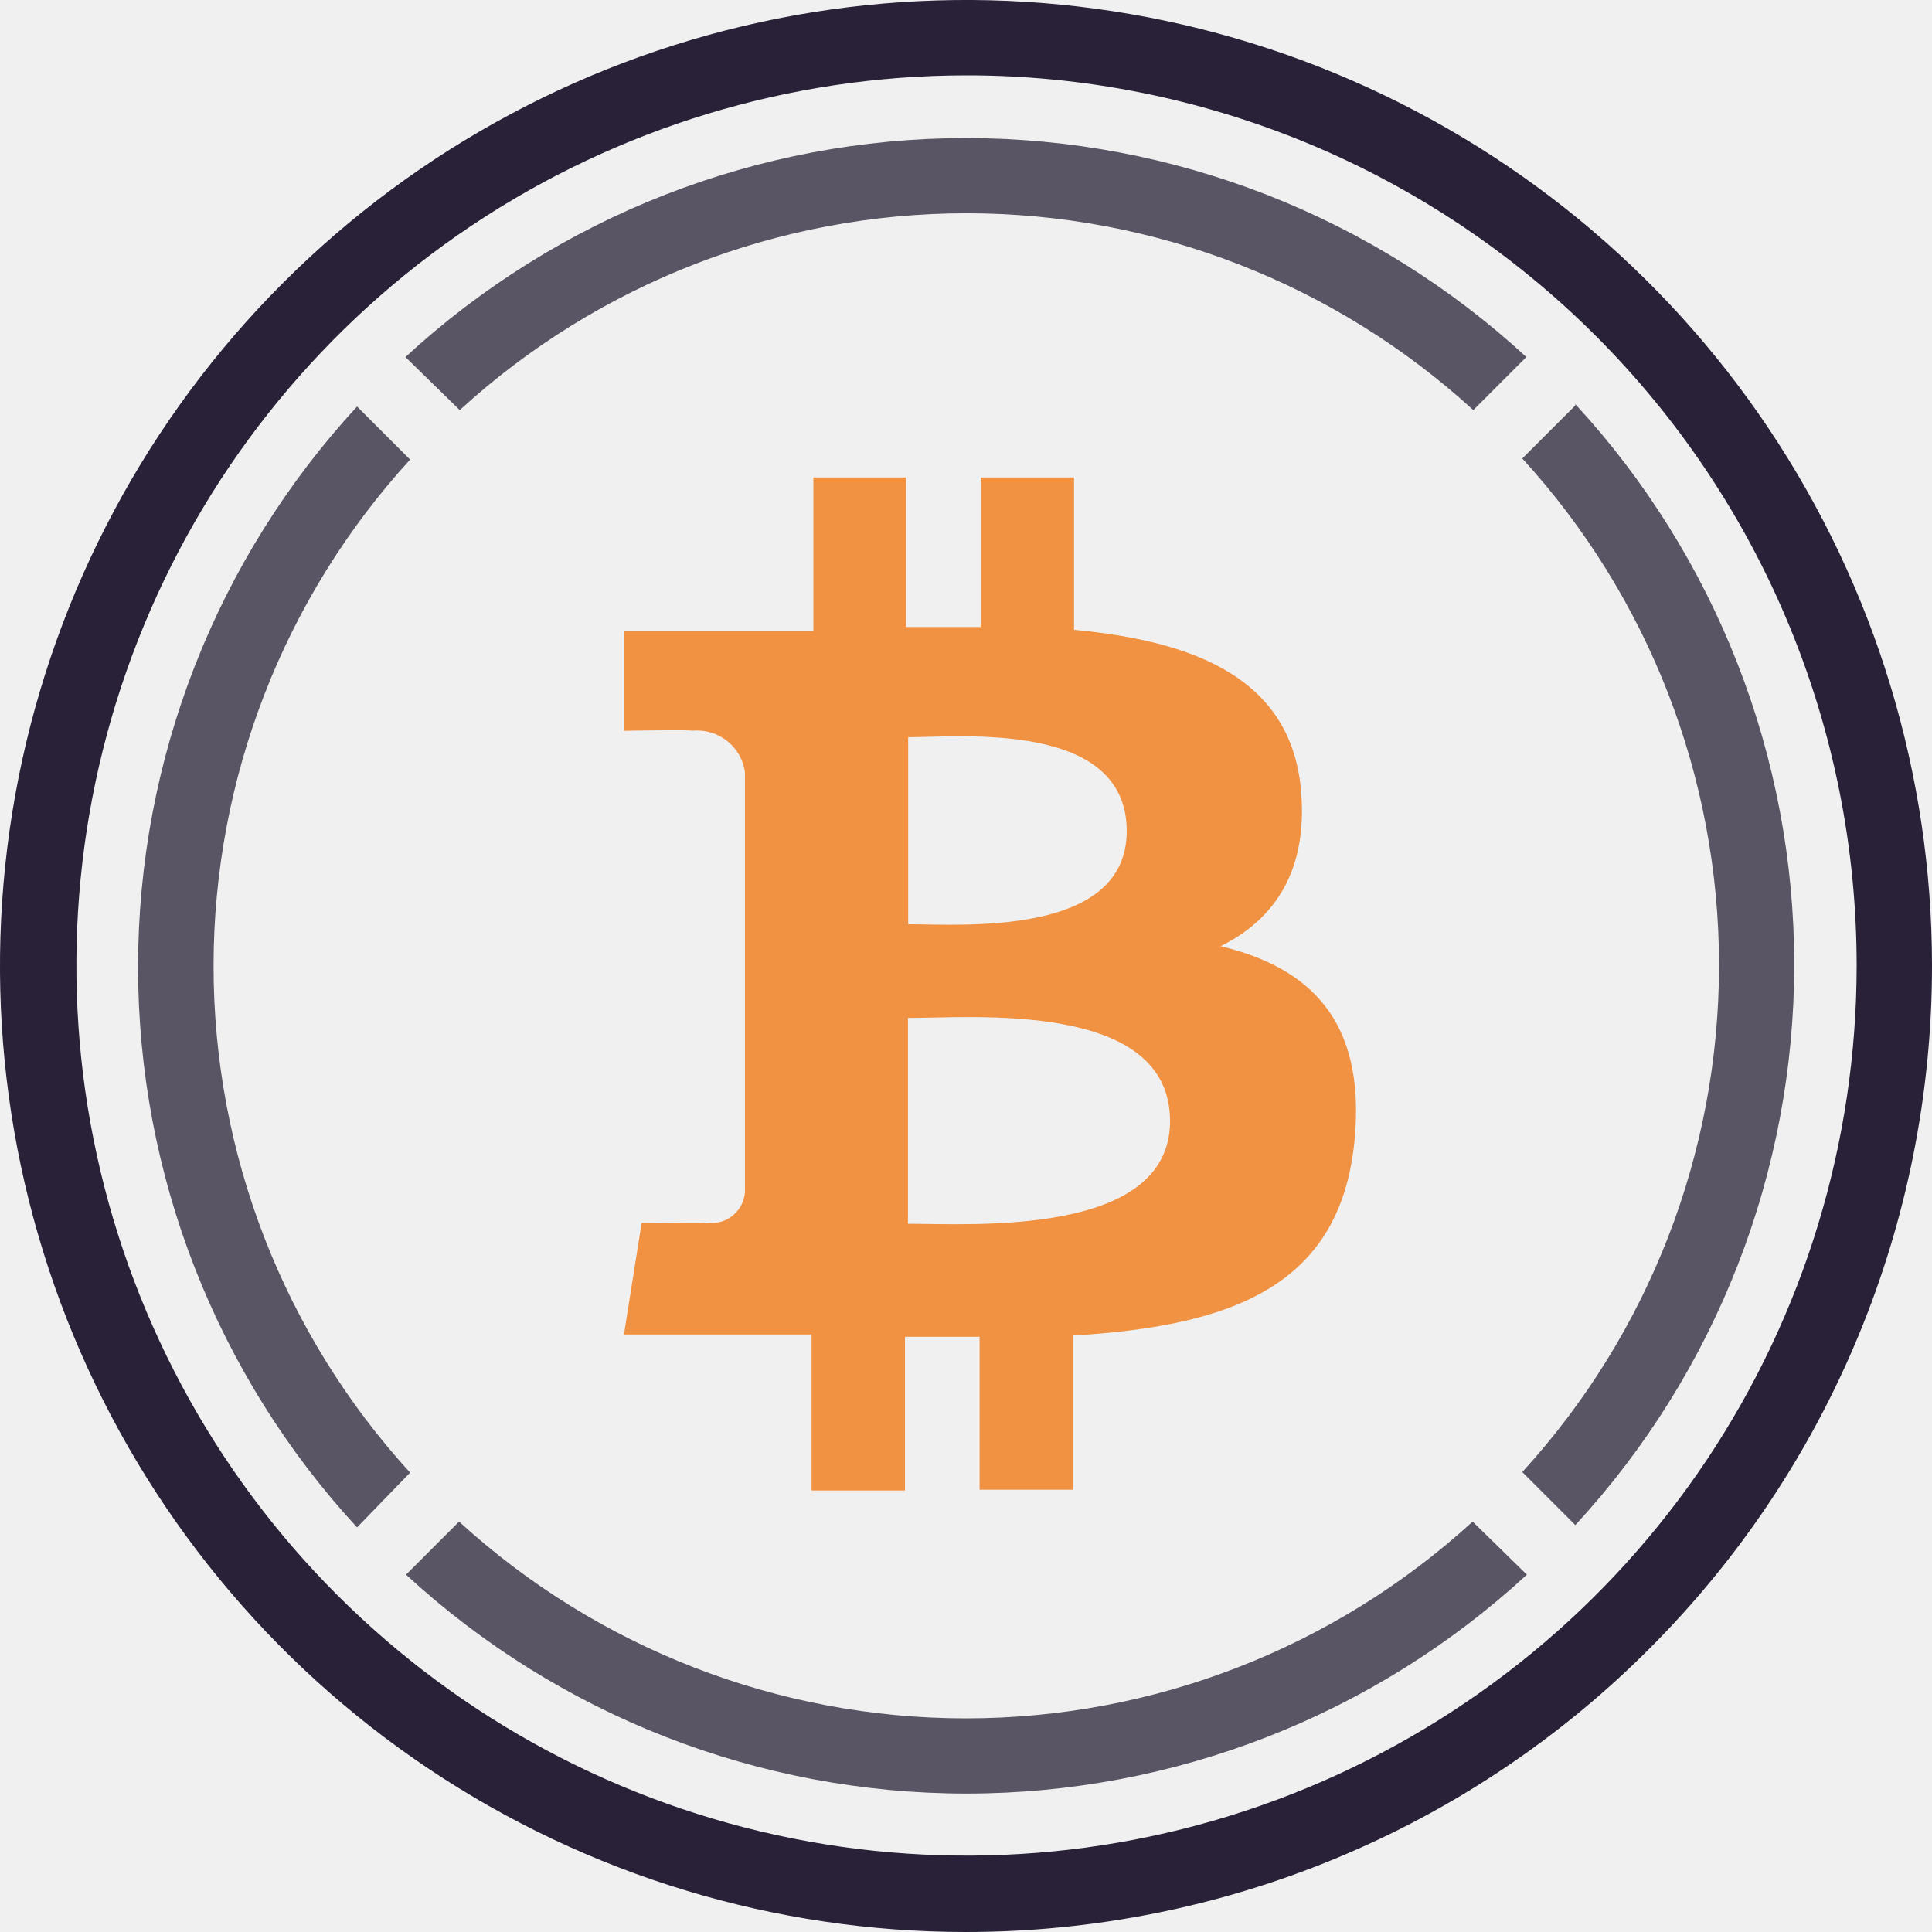
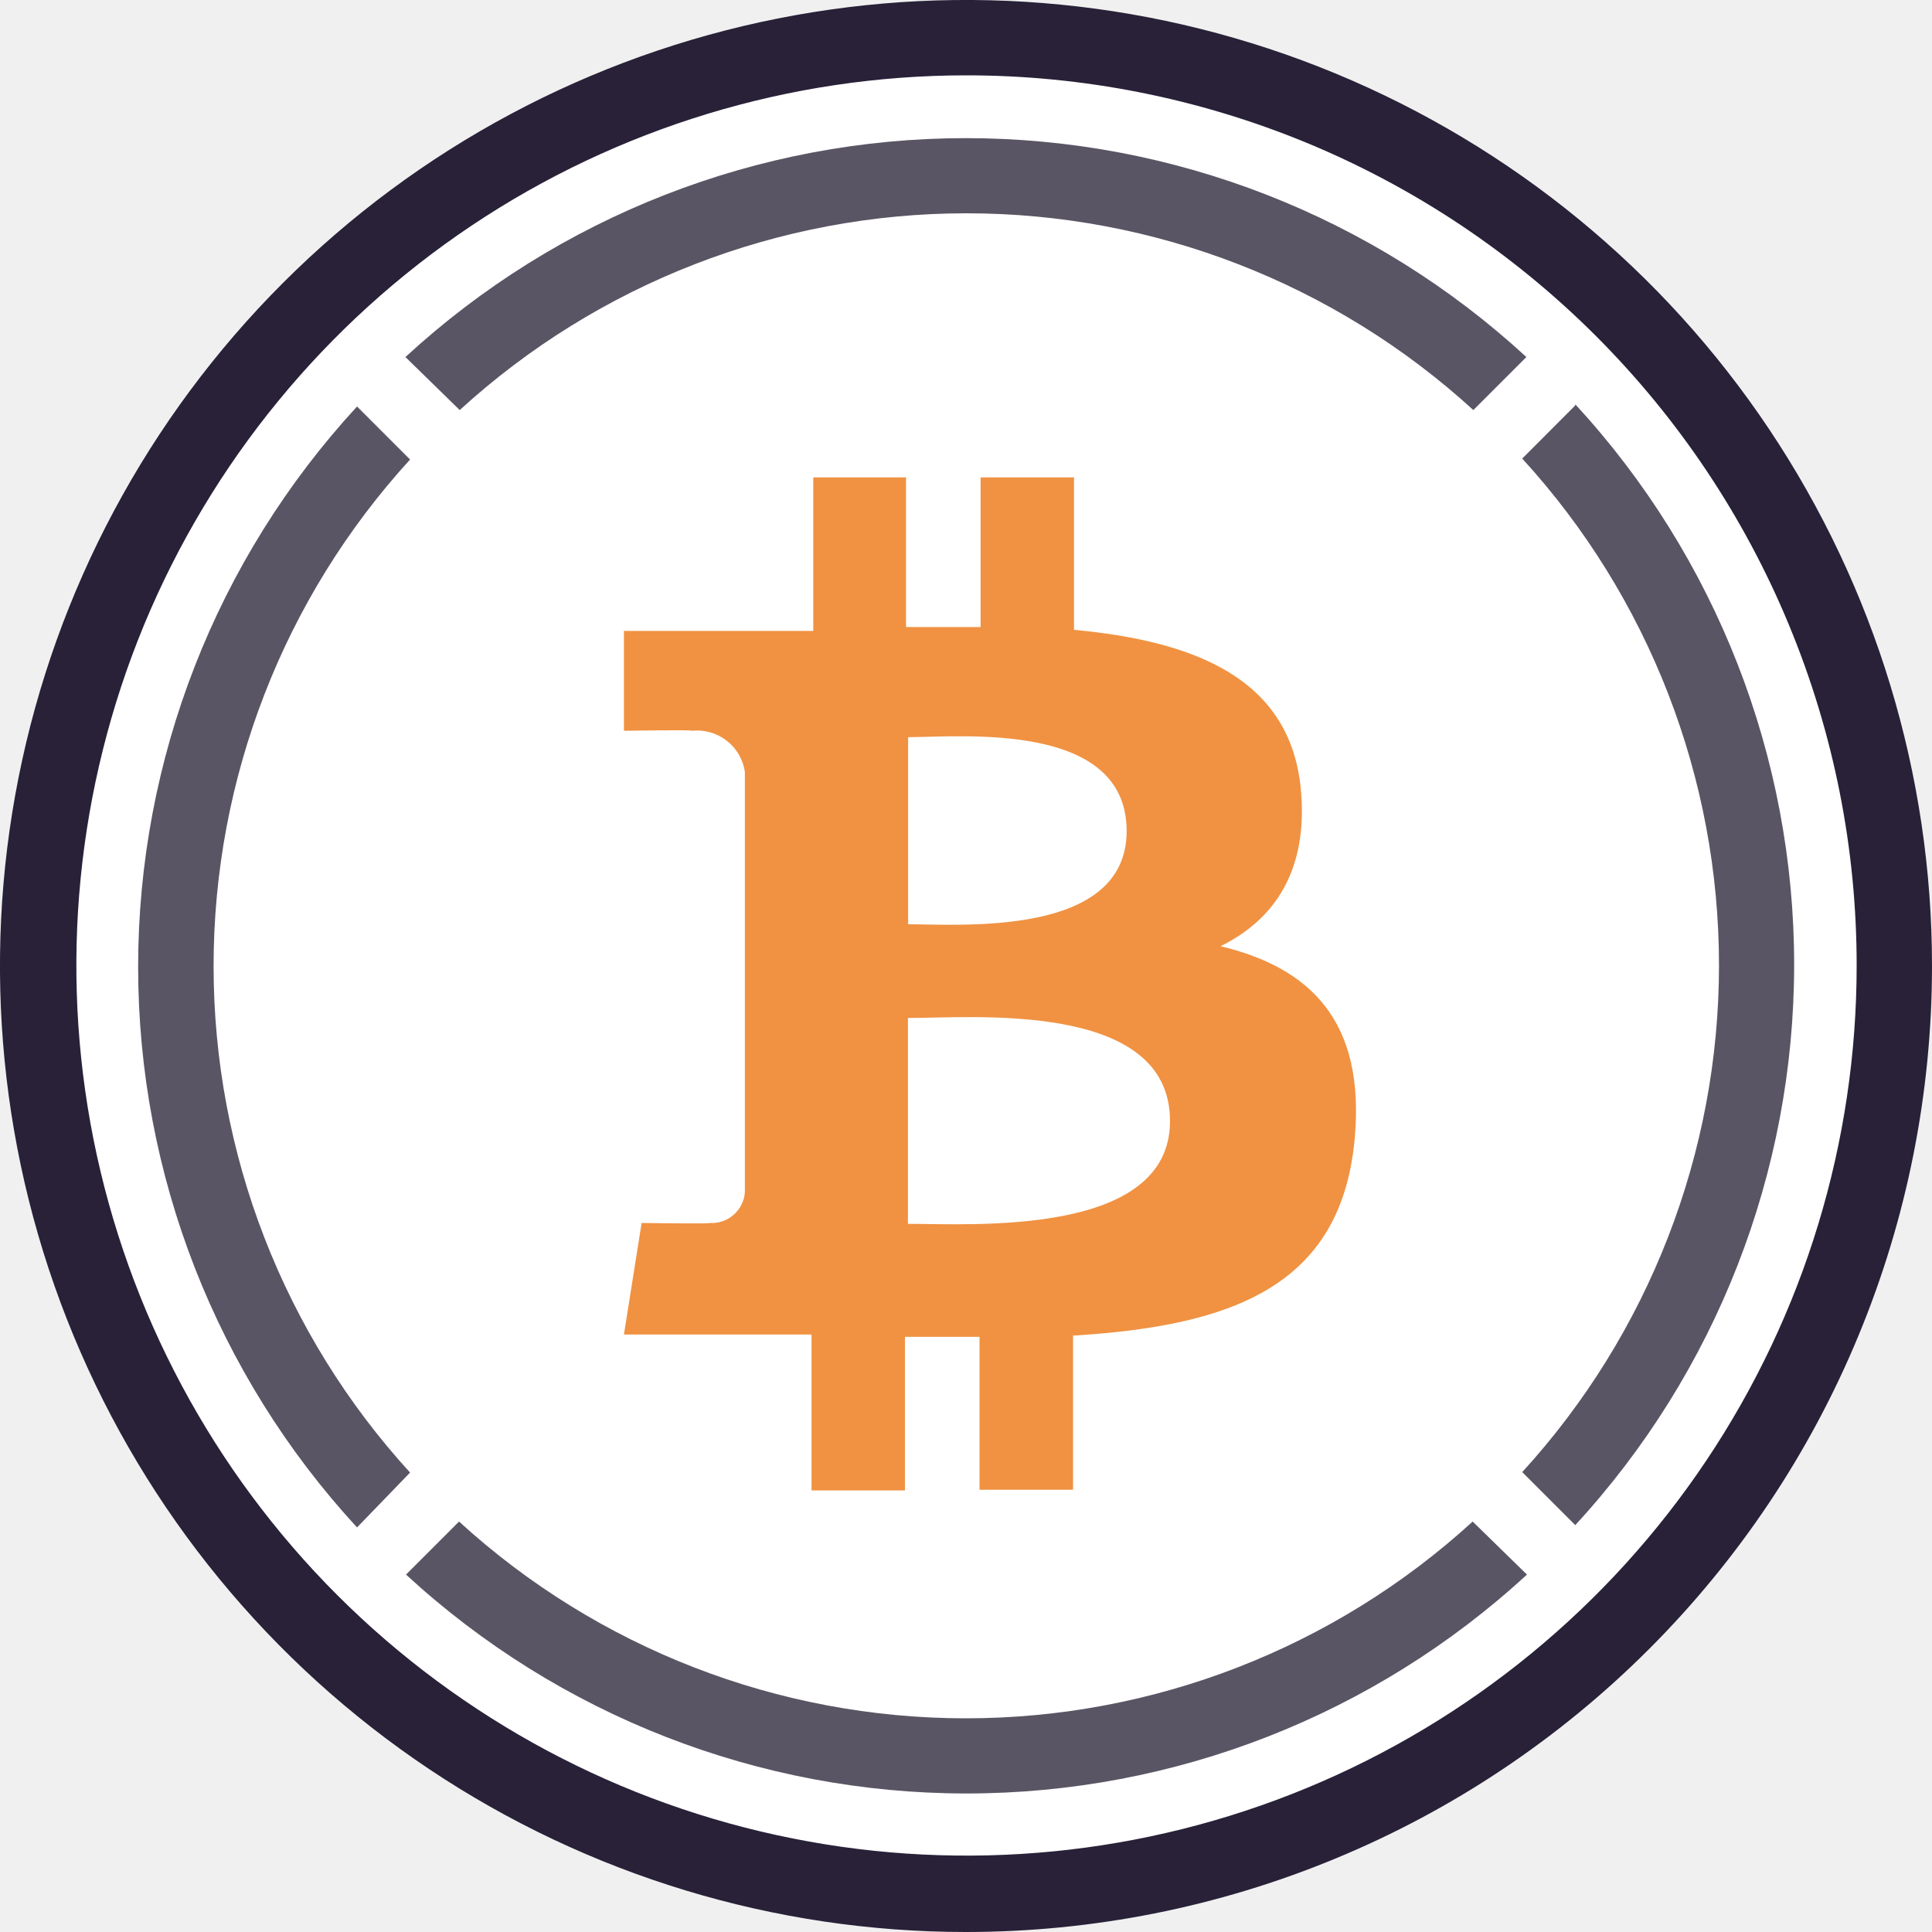
- <svg xmlns="http://www.w3.org/2000/svg" width="26" height="26" viewBox="0 0 26 26" fill="none">
-   <g clip-path="url(#clip0_2051_11911)">
-     <path d="M21.2 5.456L20.486 6.17C22.19 8.033 23.134 10.466 23.134 12.99C23.134 15.514 22.19 17.947 20.486 19.81L21.2 20.524C23.095 18.469 24.146 15.777 24.146 12.982C24.146 10.187 23.095 7.494 21.2 5.439V5.456Z" fill="#5A5564" />
-     <path d="M6.187 5.519C8.049 3.815 10.482 2.87 13.007 2.87C15.531 2.87 17.964 3.815 19.827 5.519L20.541 4.805C18.486 2.91 15.793 1.858 12.998 1.858C10.204 1.858 7.511 2.91 5.456 4.805L6.187 5.519Z" fill="#5A5564" />
-     <path d="M5.519 19.818C3.817 17.955 2.874 15.524 2.874 13.001C2.874 10.479 3.817 8.047 5.519 6.185L4.805 5.471C2.91 7.526 1.858 10.218 1.858 13.013C1.858 15.808 2.91 18.5 4.805 20.555L5.519 19.818Z" fill="#5A5564" />
-     <path d="M19.818 20.477C17.955 22.18 15.522 23.125 12.998 23.125C10.473 23.125 8.041 22.18 6.178 20.477L5.464 21.191C7.519 23.085 10.211 24.137 13.006 24.137C15.801 24.137 18.494 23.085 20.548 21.191L19.818 20.477Z" fill="#5A5564" />
-     <path d="M17.507 10.618C17.364 9.128 16.079 8.628 14.454 8.476V6.425H13.197V8.438C12.866 8.438 12.528 8.438 12.193 8.438V6.425H10.946V8.49H8.397V9.835C8.397 9.835 9.326 9.818 9.311 9.835C9.479 9.816 9.647 9.864 9.78 9.967C9.913 10.07 10.001 10.22 10.025 10.387V16.041C10.022 16.1 10.006 16.157 9.98 16.21C9.954 16.263 9.917 16.309 9.873 16.348C9.829 16.387 9.778 16.417 9.722 16.436C9.667 16.454 9.608 16.462 9.549 16.457C9.566 16.472 8.635 16.457 8.635 16.457L8.397 17.959H10.922V20.058H12.179V17.99H13.183V20.048H14.442V17.973C16.564 17.845 18.044 17.321 18.23 15.334C18.38 13.735 17.628 13.021 16.426 12.733C17.157 12.374 17.609 11.708 17.507 10.618ZM15.746 15.087C15.746 16.648 13.071 16.469 12.219 16.469V13.699C13.071 13.702 15.746 13.457 15.746 15.087ZM15.163 11.184C15.163 12.612 12.931 12.438 12.222 12.438V9.921C12.931 9.921 15.163 9.697 15.163 11.184Z" fill="#F09242" />
-     <path d="M12.998 26C10.427 26 7.914 25.237 5.776 23.808C3.639 22.38 1.973 20.349 0.989 17.974C0.005 15.598 -0.252 12.985 0.25 10.463C0.752 7.942 1.99 5.626 3.808 3.808C5.626 1.99 7.942 0.752 10.463 0.25C12.985 -0.252 15.598 0.005 17.974 0.989C20.349 1.973 22.38 3.639 23.808 5.776C25.237 7.914 26 10.427 26 12.998C26 14.705 25.664 16.396 25.011 17.974C24.358 19.552 23.4 20.985 22.192 22.192C20.985 23.4 19.552 24.358 17.974 25.011C16.396 25.664 14.705 26 12.998 26ZM12.998 1.014C10.629 1.016 8.314 1.72 6.345 3.037C4.377 4.354 2.843 6.225 1.938 8.414C1.032 10.603 0.796 13.011 1.259 15.334C1.722 17.657 2.863 19.791 4.538 21.465C6.214 23.14 8.348 24.28 10.671 24.742C12.994 25.204 15.402 24.967 17.59 24.061C19.779 23.154 21.649 21.62 22.966 19.651C24.282 17.681 24.985 15.366 24.986 12.998C24.987 11.423 24.677 9.864 24.075 8.41C23.473 6.955 22.589 5.634 21.476 4.521C20.363 3.408 19.041 2.525 17.586 1.923C16.131 1.322 14.572 1.012 12.998 1.014Z" fill="#282138" />
-   </g>
-   <defs>
-     <clipPath id="clip0_2051_11911">
-       <rect width="26" height="26" fill="white" />
-     </clipPath>
-   </defs>
+ <svg xmlns="http://www.w3.org/2000/svg" width="20" height="20" viewBox="0 0 20 20" fill="none">
+   <circle cx="10" cy="10" r="9.5" fill="white" />
+   <path d="M16.307 4.197L15.758 4.747C17.068 6.179 17.795 8.051 17.795 9.993C17.795 11.934 17.068 13.806 15.758 15.239L16.307 15.788C17.764 14.207 18.573 12.136 18.573 9.986C18.573 7.836 17.764 5.765 16.307 4.185V4.197Z" fill="#5A5564" />
+   <path d="M4.759 4.245C6.192 2.935 8.064 2.208 10.005 2.208C11.947 2.208 13.819 2.935 15.252 4.245L15.801 3.696C14.22 2.239 12.149 1.43 9.999 1.43C7.849 1.43 5.778 2.239 4.197 3.696L4.759 4.245Z" fill="#5A5564" />
+   <path d="M4.245 15.244C2.936 13.811 2.211 11.941 2.211 10.001C2.211 8.06 2.936 6.19 4.245 4.757L3.696 4.208C2.239 5.789 1.43 7.86 1.43 10.01C1.43 12.16 2.239 14.231 3.696 15.812L4.245 15.244Z" fill="#5A5564" />
+   <path d="M15.245 15.751C13.812 17.061 11.94 17.788 9.998 17.788C8.057 17.788 6.185 17.061 4.752 15.751L4.203 16.3C5.784 17.757 7.855 18.566 10.005 18.566C12.155 18.566 14.226 17.757 15.807 16.3L15.245 15.751Z" fill="#5A5564" />
+   <path d="M13.466 8.168C13.356 7.022 12.368 6.637 11.118 6.52V4.942H10.151V6.491C9.897 6.491 9.637 6.491 9.379 6.491V4.942H8.419V6.531H6.459V7.565C6.459 7.565 7.173 7.553 7.162 7.565C7.291 7.551 7.42 7.588 7.522 7.667C7.625 7.746 7.692 7.862 7.711 7.99V12.339C7.708 12.385 7.697 12.429 7.676 12.469C7.656 12.51 7.628 12.546 7.594 12.576C7.56 12.606 7.521 12.629 7.478 12.643C7.435 12.658 7.39 12.663 7.345 12.66C7.358 12.671 6.642 12.66 6.642 12.66L6.459 13.815H8.401V15.429H9.368V13.839H10.14V15.422H11.108V13.826C12.741 13.727 13.88 13.324 14.023 11.796C14.138 10.566 13.559 10.017 12.635 9.795C13.197 9.519 13.545 9.006 13.466 8.168ZM12.112 11.605C12.112 12.806 10.054 12.669 9.399 12.669V10.538C10.054 10.54 12.112 10.351 12.112 11.605ZM11.663 8.603C11.663 9.702 9.946 9.568 9.401 9.568V7.631C9.946 7.631 11.663 7.459 11.663 8.603Z" fill="#F09242" />
+   <path d="M9.998 20C8.021 20 6.087 19.413 4.443 18.314C2.799 17.215 1.518 15.653 0.761 13.826C0.004 11.999 -0.194 9.988 0.192 8.049C0.578 6.109 1.531 4.327 2.929 2.929C4.327 1.531 6.109 0.578 8.049 0.192C9.988 -0.194 11.999 0.004 13.826 0.761C15.653 1.518 17.215 2.799 18.314 4.443C19.413 6.087 20 8.021 20 9.998C20 11.312 19.742 12.612 19.239 13.826C18.737 15.04 18 16.142 17.071 17.071C16.142 18 15.04 18.737 13.826 19.239C12.612 19.742 11.312 20 9.998 20V20ZM9.998 0.78C8.176 0.781 6.395 1.323 4.881 2.336C3.367 3.349 2.187 4.789 1.49 6.472C0.794 8.156 0.612 10.008 0.968 11.795C1.325 13.582 2.202 15.223 3.491 16.512C4.78 17.8 6.421 18.677 8.208 19.032C9.995 19.388 11.848 19.205 13.531 18.508C15.214 17.811 16.653 16.631 17.666 15.116C18.679 13.601 19.22 11.82 19.22 9.998C19.221 8.787 18.983 7.588 18.519 6.469C18.056 5.35 17.377 4.334 16.52 3.477C15.664 2.621 14.647 1.942 13.528 1.479C12.409 1.017 11.209 0.779 9.998 0.78V0.78Z" fill="#282138" />
</svg>
